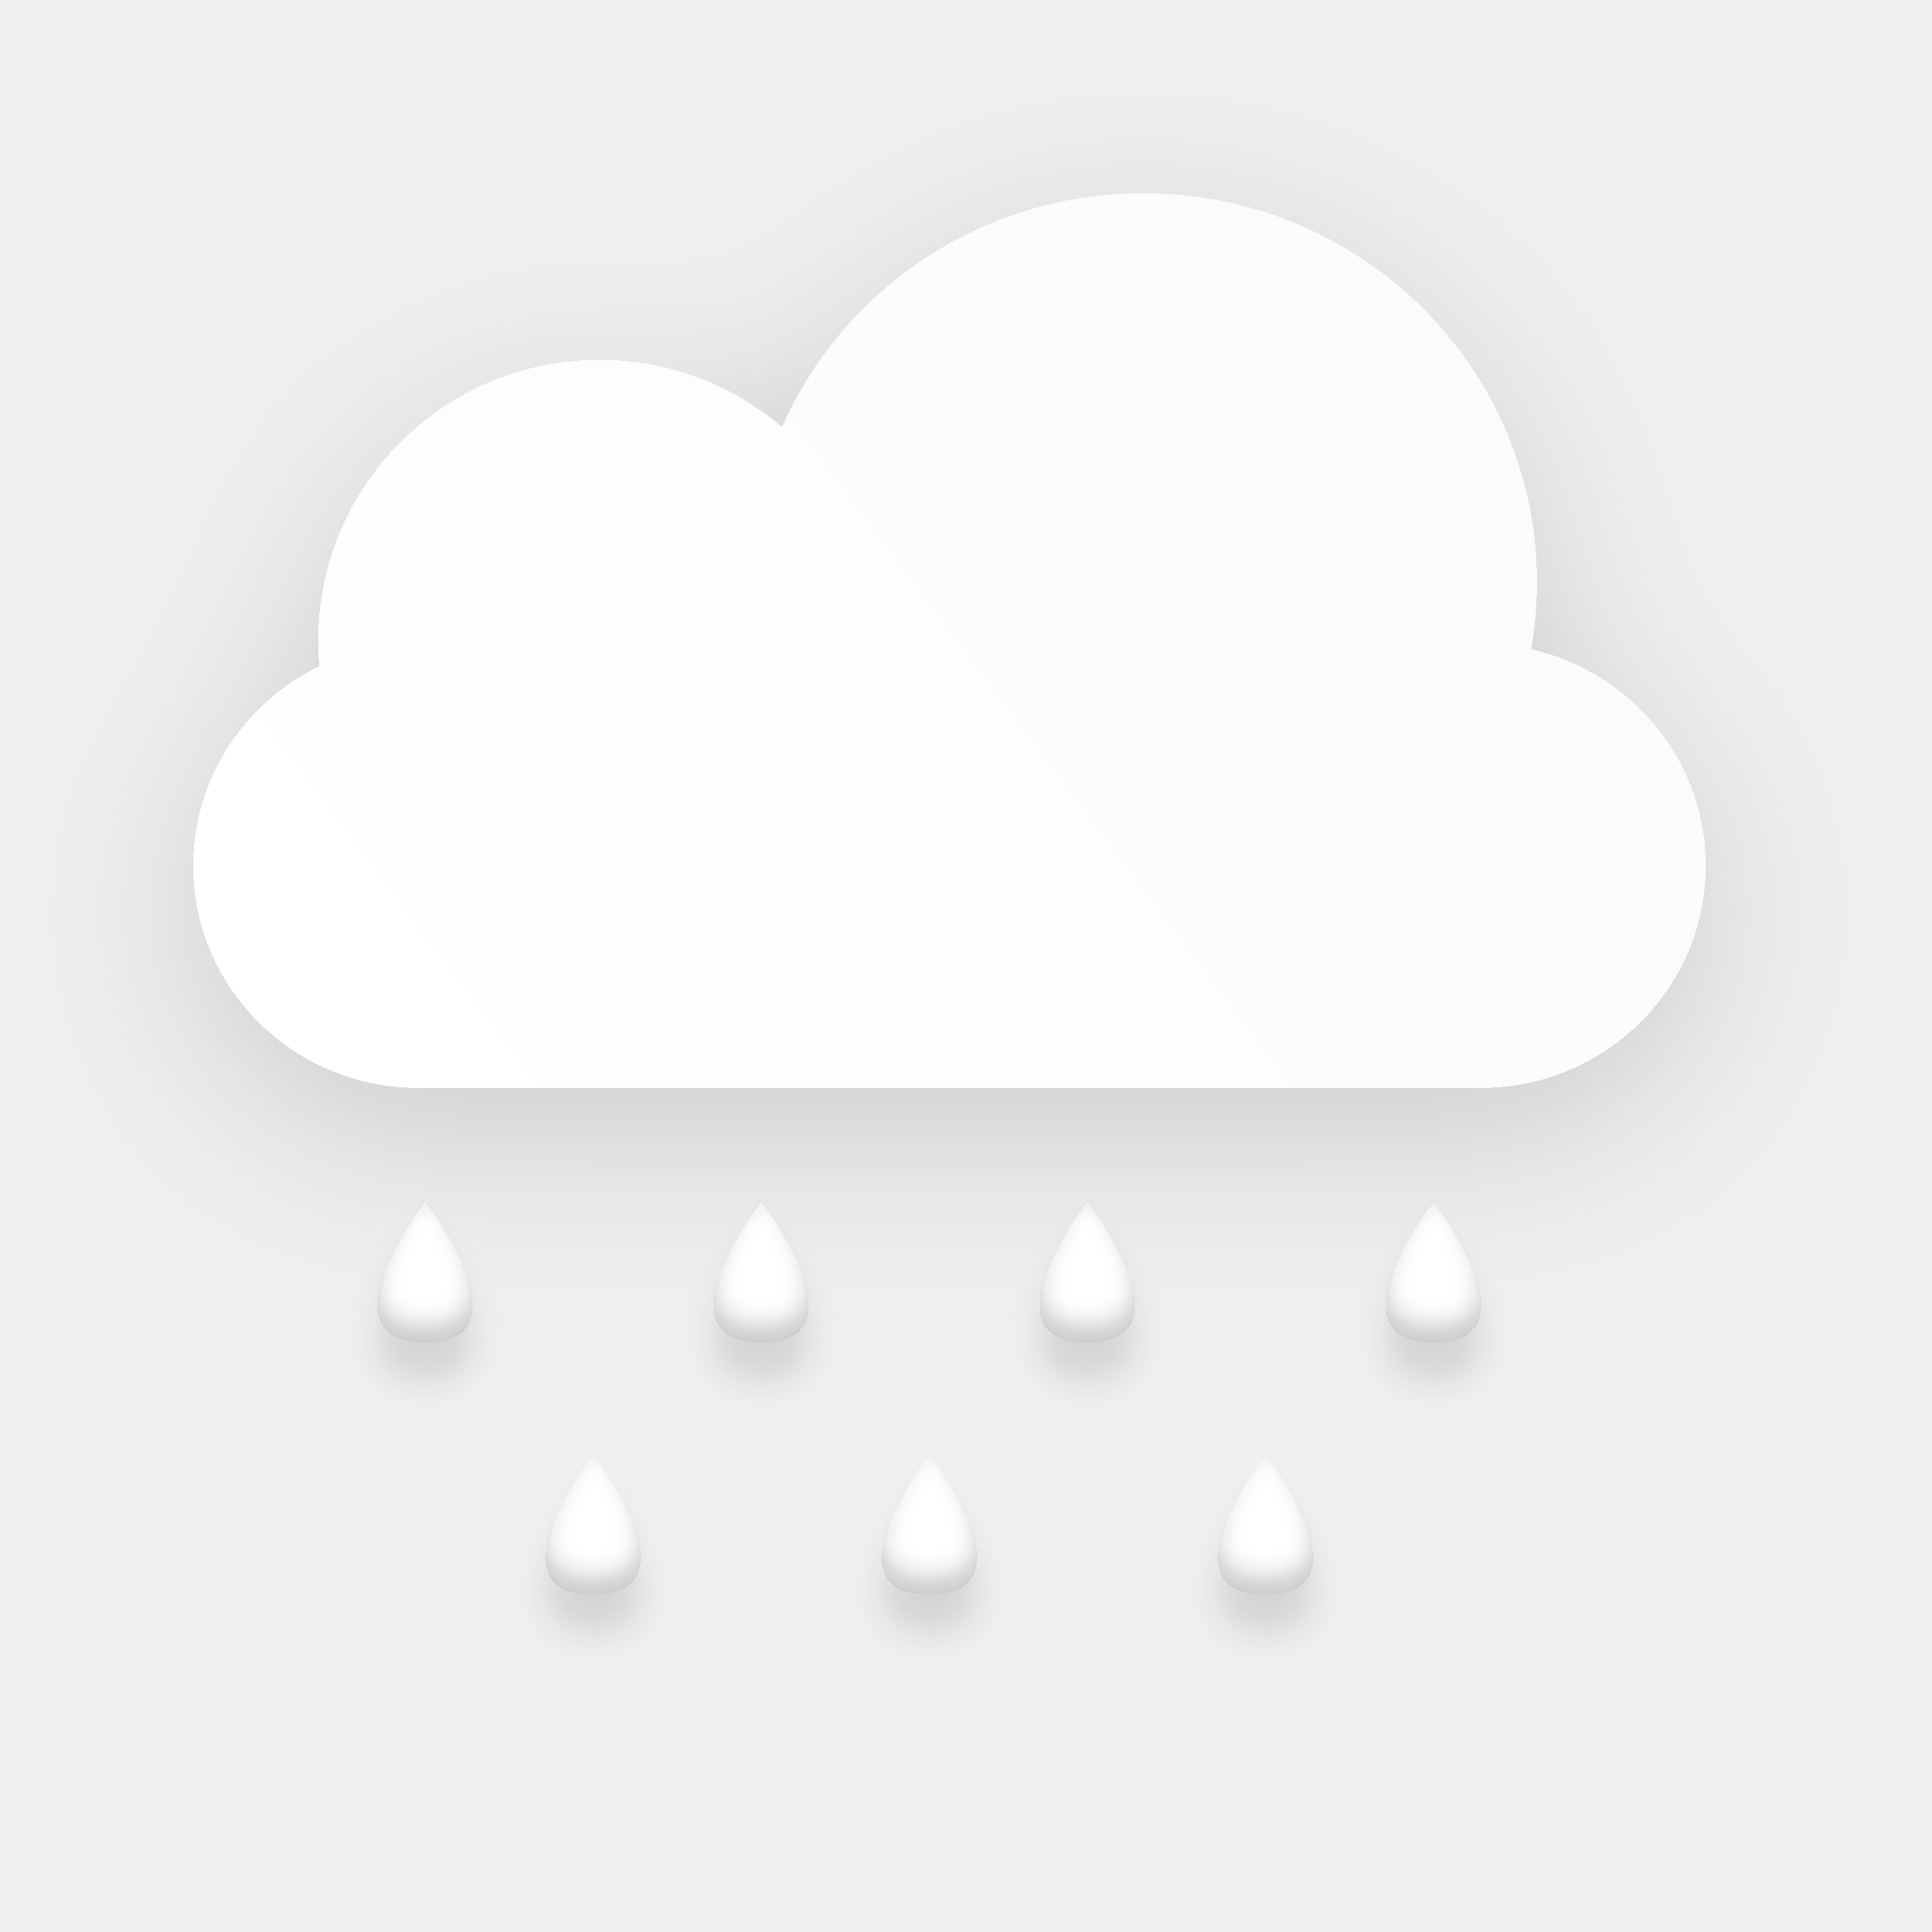
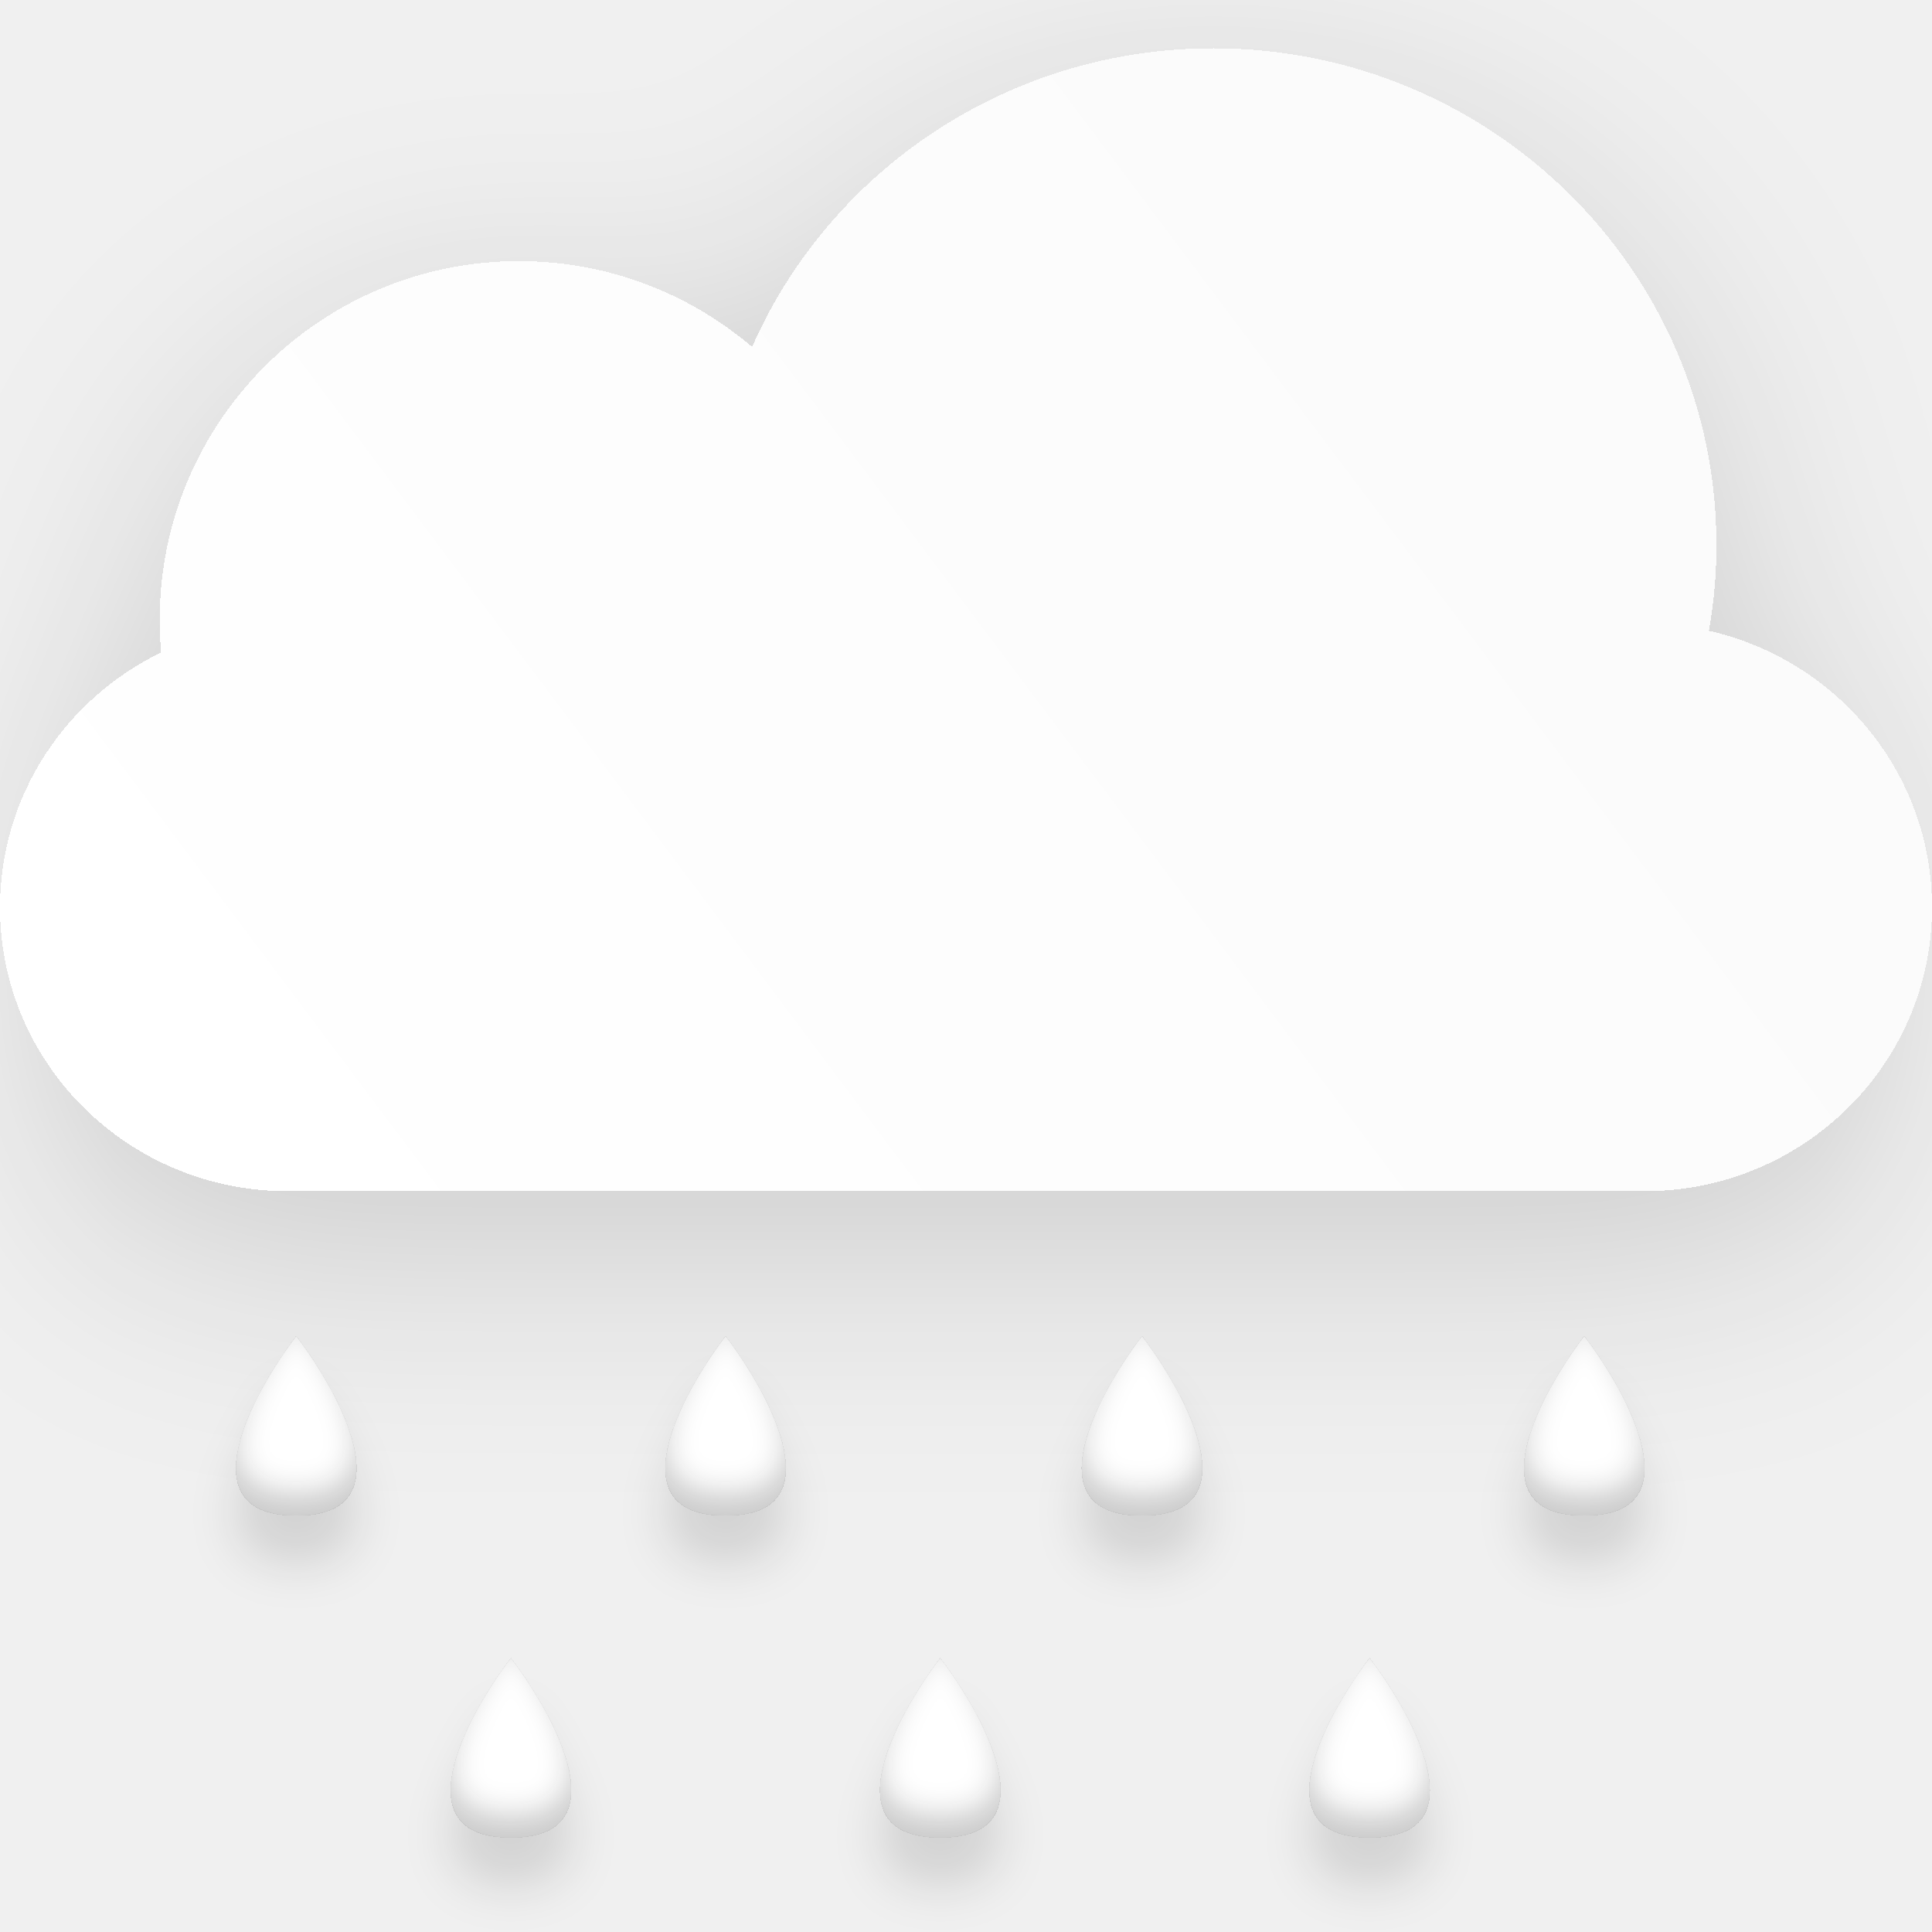
<svg xmlns="http://www.w3.org/2000/svg" width="40" height="40" viewBox="0 0 40 40" fill="none">
-   <g filter="url(#filter0_d_107_156)">
-     <path d="M31.7 13.442C31.78 12.989 31.822 12.524 31.822 12.049C31.822 7.604 28.172 4 23.669 4C20.322 4 17.446 5.992 16.191 8.84C15.174 7.973 13.854 7.449 12.411 7.449C9.195 7.449 6.588 10.052 6.588 13.262C6.588 13.441 6.596 13.618 6.612 13.793C5.065 14.541 4 16.11 4 17.925C4 20.466 6.086 22.525 8.659 22.525H30.657C33.23 22.525 35.316 20.466 35.316 17.925C35.316 15.739 33.771 13.909 31.7 13.442Z" fill="url(#paint0_linear_107_156)" shape-rendering="crispEdges" />
-   </g>
-   <g filter="url(#filter1_di_107_156)">
-     <path d="M8.802 24.877C9.537 25.845 10.567 27.781 8.802 27.781C7.037 27.781 8.067 25.845 8.802 24.877Z" fill="white" />
-   </g>
-   <g filter="url(#filter2_di_107_156)">
-     <path d="M15.761 24.877C16.497 25.845 17.526 27.781 15.761 27.781C13.996 27.781 15.026 25.845 15.761 24.877Z" fill="white" />
-   </g>
-   <g filter="url(#filter3_di_107_156)">
-     <path d="M29.679 24.877C30.414 25.845 31.444 27.781 29.679 27.781C27.914 27.781 28.944 25.845 29.679 24.877Z" fill="white" />
-   </g>
-   <g filter="url(#filter4_di_107_156)">
-     <path d="M22.511 24.877C23.246 25.845 24.276 27.781 22.511 27.781C20.746 27.781 21.775 25.845 22.511 24.877Z" fill="white" />
-   </g>
-   <g filter="url(#filter5_di_107_156)">
-     <path d="M12.282 30.096C13.017 31.064 14.046 33 12.282 33C10.517 33 11.546 31.064 12.282 30.096Z" fill="white" />
-   </g>
-   <g filter="url(#filter6_di_107_156)">
-     <path d="M19.241 30.096C19.976 31.064 21.006 33 19.241 33C17.476 33 18.505 31.064 19.241 30.096Z" fill="white" />
-   </g>
-   <g filter="url(#filter7_di_107_156)">
-     <path d="M26.2 30.096C26.935 31.064 27.965 33 26.2 33C24.435 33 25.464 31.064 26.2 30.096Z" fill="white" />
+   <g clip-path="url(#clip0_114_75)">
+     <g filter="url(#filter0_d_114_75)">
+       <path d="M35.382 13.06C35.484 12.482 35.537 11.888 35.537 11.281C35.537 5.603 30.875 1 25.124 1C20.849 1 17.175 3.544 15.571 7.182C14.272 6.075 12.586 5.406 10.744 5.406C6.636 5.406 3.306 8.73 3.306 12.831C3.306 13.059 3.316 13.285 3.336 13.508C1.361 14.464 0 16.469 0 18.787C0 22.032 2.664 24.662 5.951 24.662H34.05C37.336 24.662 40 22.032 40 18.787C40 15.995 38.027 13.658 35.382 13.06Z" fill="url(#paint0_linear_114_75)" shape-rendering="crispEdges" />
+     </g>
+     <g filter="url(#filter1_di_114_75)">
+       <path d="M6.134 27.667C7.073 28.903 8.388 31.376 6.134 31.376C3.879 31.376 5.194 28.903 6.134 27.667Z" fill="white" />
+     </g>
+     <g filter="url(#filter2_di_114_75)">
+       <path d="M15.023 27.667C15.962 28.903 17.277 31.376 15.023 31.376C12.768 31.376 14.083 28.903 15.023 27.667Z" fill="white" />
+     </g>
+     <g filter="url(#filter3_di_114_75)">
+       <path d="M32.8 27.667C33.74 28.903 35.055 31.376 32.8 31.376C30.546 31.376 31.861 28.903 32.8 27.667Z" fill="white" />
+     </g>
+     <g filter="url(#filter4_di_114_75)">
+       <path d="M23.644 27.667C24.584 28.903 25.899 31.376 23.644 31.376C21.39 31.376 22.705 28.903 23.644 27.667Z" fill="white" />
+     </g>
+     <g filter="url(#filter5_di_114_75)">
+       <path d="M10.578 34.333C11.518 35.57 12.833 38.042 10.578 38.042C8.324 38.042 9.639 35.57 10.578 34.333Z" fill="white" />
+     </g>
+     <g filter="url(#filter6_di_114_75)">
+       <path d="M19.467 34.333C20.407 35.57 21.722 38.042 19.467 38.042C17.213 38.042 18.528 35.57 19.467 34.333Z" fill="white" />
+     </g>
+     <g filter="url(#filter7_di_114_75)">
+       <path d="M28.356 34.333C29.295 35.57 30.61 38.042 28.356 38.042C26.102 38.042 27.417 35.57 28.356 34.333Z" fill="white" />
+     </g>
  </g>
  <defs>
-     <filter id="filter0_d_107_156" x="0.1" y="1.075" width="39.115" height="26.325" filterUnits="userSpaceOnUse" color-interpolation-filters="sRGB">
+     <filter id="filter0_d_114_75" x="-4.981" y="-2.736" width="49.963" height="33.625" filterUnits="userSpaceOnUse" color-interpolation-filters="sRGB">
      <feFlood flood-opacity="0" result="BackgroundImageFix" />
      <feColorMatrix in="SourceAlpha" type="matrix" values="0 0 0 0 0 0 0 0 0 0 0 0 0 0 0 0 0 0 127 0" result="hardAlpha" />
-       <feOffset dy="0.975" />
-       <feGaussianBlur stdDeviation="1.95" />
+       <feOffset dy="1.245" />
+       <feGaussianBlur stdDeviation="2.491" />
      <feComposite in2="hardAlpha" operator="out" />
      <feColorMatrix type="matrix" values="0 0 0 0 0 0 0 0 0 0 0 0 0 0 0 0 0 0 0.15 0" />
-       <feBlend mode="normal" in2="BackgroundImageFix" result="effect1_dropShadow_107_156" />
-       <feBlend mode="normal" in="SourceGraphic" in2="effect1_dropShadow_107_156" result="shape" />
+       <feBlend mode="normal" in2="BackgroundImageFix" result="effect1_dropShadow_114_75" />
+       <feBlend mode="normal" in="SourceGraphic" in2="effect1_dropShadow_114_75" result="shape" />
    </filter>
-     <filter id="filter1_di_107_156" x="7.072" y="24.517" width="3.46" height="4.815" filterUnits="userSpaceOnUse" color-interpolation-filters="sRGB">
+     <filter id="filter1_di_114_75" x="3.924" y="27.207" width="4.42" height="6.15" filterUnits="userSpaceOnUse" color-interpolation-filters="sRGB">
      <feFlood flood-opacity="0" result="BackgroundImageFix" />
      <feColorMatrix in="SourceAlpha" type="matrix" values="0 0 0 0 0 0 0 0 0 0 0 0 0 0 0 0 0 0 127 0" result="hardAlpha" />
-       <feOffset dy="0.796" />
-       <feGaussianBlur stdDeviation="0.378" />
+       <feOffset dy="1.016" />
+       <feGaussianBlur stdDeviation="0.483" />
      <feComposite in2="hardAlpha" operator="out" />
      <feColorMatrix type="matrix" values="0 0 0 0 0 0 0 0 0 0 0 0 0 0 0 0 0 0 0.12 0" />
-       <feBlend mode="normal" in2="BackgroundImageFix" result="effect1_dropShadow_107_156" />
-       <feBlend mode="normal" in="SourceGraphic" in2="effect1_dropShadow_107_156" result="shape" />
+       <feBlend mode="normal" in2="BackgroundImageFix" result="effect1_dropShadow_114_75" />
+       <feBlend mode="normal" in="SourceGraphic" in2="effect1_dropShadow_114_75" result="shape" />
      <feColorMatrix in="SourceAlpha" type="matrix" values="0 0 0 0 0 0 0 0 0 0 0 0 0 0 0 0 0 0 127 0" result="hardAlpha" />
-       <feOffset dy="-0.36" />
-       <feGaussianBlur stdDeviation="0.25" />
+       <feOffset dy="-0.46" />
+       <feGaussianBlur stdDeviation="0.319" />
      <feComposite in2="hardAlpha" operator="arithmetic" k2="-1" k3="1" />
      <feColorMatrix type="matrix" values="0 0 0 0 0.039 0 0 0 0 0.039 0 0 0 0 0.039 0 0 0 0.21 0" />
-       <feBlend mode="normal" in2="shape" result="effect2_innerShadow_107_156" />
+       <feBlend mode="normal" in2="shape" result="effect2_innerShadow_114_75" />
    </filter>
-     <filter id="filter2_di_107_156" x="14.031" y="24.517" width="3.46" height="4.815" filterUnits="userSpaceOnUse" color-interpolation-filters="sRGB">
+     <filter id="filter2_di_114_75" x="12.812" y="27.207" width="4.42" height="6.15" filterUnits="userSpaceOnUse" color-interpolation-filters="sRGB">
      <feFlood flood-opacity="0" result="BackgroundImageFix" />
      <feColorMatrix in="SourceAlpha" type="matrix" values="0 0 0 0 0 0 0 0 0 0 0 0 0 0 0 0 0 0 127 0" result="hardAlpha" />
-       <feOffset dy="0.796" />
-       <feGaussianBlur stdDeviation="0.378" />
+       <feOffset dy="1.016" />
+       <feGaussianBlur stdDeviation="0.483" />
      <feComposite in2="hardAlpha" operator="out" />
      <feColorMatrix type="matrix" values="0 0 0 0 0 0 0 0 0 0 0 0 0 0 0 0 0 0 0.12 0" />
-       <feBlend mode="normal" in2="BackgroundImageFix" result="effect1_dropShadow_107_156" />
-       <feBlend mode="normal" in="SourceGraphic" in2="effect1_dropShadow_107_156" result="shape" />
+       <feBlend mode="normal" in2="BackgroundImageFix" result="effect1_dropShadow_114_75" />
+       <feBlend mode="normal" in="SourceGraphic" in2="effect1_dropShadow_114_75" result="shape" />
      <feColorMatrix in="SourceAlpha" type="matrix" values="0 0 0 0 0 0 0 0 0 0 0 0 0 0 0 0 0 0 127 0" result="hardAlpha" />
-       <feOffset dy="-0.36" />
-       <feGaussianBlur stdDeviation="0.25" />
+       <feOffset dy="-0.46" />
+       <feGaussianBlur stdDeviation="0.319" />
      <feComposite in2="hardAlpha" operator="arithmetic" k2="-1" k3="1" />
      <feColorMatrix type="matrix" values="0 0 0 0 0.039 0 0 0 0 0.039 0 0 0 0 0.039 0 0 0 0.21 0" />
-       <feBlend mode="normal" in2="shape" result="effect2_innerShadow_107_156" />
+       <feBlend mode="normal" in2="shape" result="effect2_innerShadow_114_75" />
    </filter>
-     <filter id="filter3_di_107_156" x="27.949" y="24.517" width="3.46" height="4.815" filterUnits="userSpaceOnUse" color-interpolation-filters="sRGB">
+     <filter id="filter3_di_114_75" x="30.59" y="27.207" width="4.42" height="6.15" filterUnits="userSpaceOnUse" color-interpolation-filters="sRGB">
      <feFlood flood-opacity="0" result="BackgroundImageFix" />
      <feColorMatrix in="SourceAlpha" type="matrix" values="0 0 0 0 0 0 0 0 0 0 0 0 0 0 0 0 0 0 127 0" result="hardAlpha" />
-       <feOffset dy="0.796" />
-       <feGaussianBlur stdDeviation="0.378" />
+       <feOffset dy="1.016" />
+       <feGaussianBlur stdDeviation="0.483" />
      <feComposite in2="hardAlpha" operator="out" />
      <feColorMatrix type="matrix" values="0 0 0 0 0 0 0 0 0 0 0 0 0 0 0 0 0 0 0.12 0" />
-       <feBlend mode="normal" in2="BackgroundImageFix" result="effect1_dropShadow_107_156" />
-       <feBlend mode="normal" in="SourceGraphic" in2="effect1_dropShadow_107_156" result="shape" />
+       <feBlend mode="normal" in2="BackgroundImageFix" result="effect1_dropShadow_114_75" />
+       <feBlend mode="normal" in="SourceGraphic" in2="effect1_dropShadow_114_75" result="shape" />
      <feColorMatrix in="SourceAlpha" type="matrix" values="0 0 0 0 0 0 0 0 0 0 0 0 0 0 0 0 0 0 127 0" result="hardAlpha" />
-       <feOffset dy="-0.36" />
-       <feGaussianBlur stdDeviation="0.25" />
+       <feOffset dy="-0.46" />
+       <feGaussianBlur stdDeviation="0.319" />
      <feComposite in2="hardAlpha" operator="arithmetic" k2="-1" k3="1" />
      <feColorMatrix type="matrix" values="0 0 0 0 0.039 0 0 0 0 0.039 0 0 0 0 0.039 0 0 0 0.21 0" />
-       <feBlend mode="normal" in2="shape" result="effect2_innerShadow_107_156" />
+       <feBlend mode="normal" in2="shape" result="effect2_innerShadow_114_75" />
    </filter>
-     <filter id="filter4_di_107_156" x="20.78" y="24.517" width="3.46" height="4.815" filterUnits="userSpaceOnUse" color-interpolation-filters="sRGB">
+     <filter id="filter4_di_114_75" x="21.434" y="27.207" width="4.42" height="6.15" filterUnits="userSpaceOnUse" color-interpolation-filters="sRGB">
      <feFlood flood-opacity="0" result="BackgroundImageFix" />
      <feColorMatrix in="SourceAlpha" type="matrix" values="0 0 0 0 0 0 0 0 0 0 0 0 0 0 0 0 0 0 127 0" result="hardAlpha" />
-       <feOffset dy="0.796" />
-       <feGaussianBlur stdDeviation="0.378" />
+       <feOffset dy="1.016" />
+       <feGaussianBlur stdDeviation="0.483" />
      <feComposite in2="hardAlpha" operator="out" />
      <feColorMatrix type="matrix" values="0 0 0 0 0 0 0 0 0 0 0 0 0 0 0 0 0 0 0.12 0" />
-       <feBlend mode="normal" in2="BackgroundImageFix" result="effect1_dropShadow_107_156" />
-       <feBlend mode="normal" in="SourceGraphic" in2="effect1_dropShadow_107_156" result="shape" />
+       <feBlend mode="normal" in2="BackgroundImageFix" result="effect1_dropShadow_114_75" />
+       <feBlend mode="normal" in="SourceGraphic" in2="effect1_dropShadow_114_75" result="shape" />
      <feColorMatrix in="SourceAlpha" type="matrix" values="0 0 0 0 0 0 0 0 0 0 0 0 0 0 0 0 0 0 127 0" result="hardAlpha" />
-       <feOffset dy="-0.36" />
-       <feGaussianBlur stdDeviation="0.25" />
+       <feOffset dy="-0.46" />
+       <feGaussianBlur stdDeviation="0.319" />
      <feComposite in2="hardAlpha" operator="arithmetic" k2="-1" k3="1" />
      <feColorMatrix type="matrix" values="0 0 0 0 0.039 0 0 0 0 0.039 0 0 0 0 0.039 0 0 0 0.21 0" />
-       <feBlend mode="normal" in2="shape" result="effect2_innerShadow_107_156" />
+       <feBlend mode="normal" in2="shape" result="effect2_innerShadow_114_75" />
    </filter>
-     <filter id="filter5_di_107_156" x="10.551" y="29.736" width="3.46" height="4.815" filterUnits="userSpaceOnUse" color-interpolation-filters="sRGB">
+     <filter id="filter5_di_114_75" x="8.368" y="33.873" width="4.42" height="6.15" filterUnits="userSpaceOnUse" color-interpolation-filters="sRGB">
      <feFlood flood-opacity="0" result="BackgroundImageFix" />
      <feColorMatrix in="SourceAlpha" type="matrix" values="0 0 0 0 0 0 0 0 0 0 0 0 0 0 0 0 0 0 127 0" result="hardAlpha" />
-       <feOffset dy="0.796" />
-       <feGaussianBlur stdDeviation="0.378" />
+       <feOffset dy="1.016" />
+       <feGaussianBlur stdDeviation="0.483" />
      <feComposite in2="hardAlpha" operator="out" />
      <feColorMatrix type="matrix" values="0 0 0 0 0 0 0 0 0 0 0 0 0 0 0 0 0 0 0.12 0" />
-       <feBlend mode="normal" in2="BackgroundImageFix" result="effect1_dropShadow_107_156" />
-       <feBlend mode="normal" in="SourceGraphic" in2="effect1_dropShadow_107_156" result="shape" />
+       <feBlend mode="normal" in2="BackgroundImageFix" result="effect1_dropShadow_114_75" />
+       <feBlend mode="normal" in="SourceGraphic" in2="effect1_dropShadow_114_75" result="shape" />
      <feColorMatrix in="SourceAlpha" type="matrix" values="0 0 0 0 0 0 0 0 0 0 0 0 0 0 0 0 0 0 127 0" result="hardAlpha" />
-       <feOffset dy="-0.36" />
-       <feGaussianBlur stdDeviation="0.25" />
+       <feOffset dy="-0.46" />
+       <feGaussianBlur stdDeviation="0.319" />
      <feComposite in2="hardAlpha" operator="arithmetic" k2="-1" k3="1" />
      <feColorMatrix type="matrix" values="0 0 0 0 0.039 0 0 0 0 0.039 0 0 0 0 0.039 0 0 0 0.21 0" />
-       <feBlend mode="normal" in2="shape" result="effect2_innerShadow_107_156" />
+       <feBlend mode="normal" in2="shape" result="effect2_innerShadow_114_75" />
    </filter>
-     <filter id="filter6_di_107_156" x="17.51" y="29.736" width="3.46" height="4.815" filterUnits="userSpaceOnUse" color-interpolation-filters="sRGB">
+     <filter id="filter6_di_114_75" x="17.257" y="33.873" width="4.42" height="6.15" filterUnits="userSpaceOnUse" color-interpolation-filters="sRGB">
      <feFlood flood-opacity="0" result="BackgroundImageFix" />
      <feColorMatrix in="SourceAlpha" type="matrix" values="0 0 0 0 0 0 0 0 0 0 0 0 0 0 0 0 0 0 127 0" result="hardAlpha" />
-       <feOffset dy="0.796" />
-       <feGaussianBlur stdDeviation="0.378" />
+       <feOffset dy="1.016" />
+       <feGaussianBlur stdDeviation="0.483" />
      <feComposite in2="hardAlpha" operator="out" />
      <feColorMatrix type="matrix" values="0 0 0 0 0 0 0 0 0 0 0 0 0 0 0 0 0 0 0.12 0" />
-       <feBlend mode="normal" in2="BackgroundImageFix" result="effect1_dropShadow_107_156" />
-       <feBlend mode="normal" in="SourceGraphic" in2="effect1_dropShadow_107_156" result="shape" />
+       <feBlend mode="normal" in2="BackgroundImageFix" result="effect1_dropShadow_114_75" />
+       <feBlend mode="normal" in="SourceGraphic" in2="effect1_dropShadow_114_75" result="shape" />
      <feColorMatrix in="SourceAlpha" type="matrix" values="0 0 0 0 0 0 0 0 0 0 0 0 0 0 0 0 0 0 127 0" result="hardAlpha" />
-       <feOffset dy="-0.36" />
-       <feGaussianBlur stdDeviation="0.25" />
+       <feOffset dy="-0.46" />
+       <feGaussianBlur stdDeviation="0.319" />
      <feComposite in2="hardAlpha" operator="arithmetic" k2="-1" k3="1" />
      <feColorMatrix type="matrix" values="0 0 0 0 0.039 0 0 0 0 0.039 0 0 0 0 0.039 0 0 0 0.21 0" />
-       <feBlend mode="normal" in2="shape" result="effect2_innerShadow_107_156" />
+       <feBlend mode="normal" in2="shape" result="effect2_innerShadow_114_75" />
    </filter>
-     <filter id="filter7_di_107_156" x="24.469" y="29.736" width="3.46" height="4.815" filterUnits="userSpaceOnUse" color-interpolation-filters="sRGB">
+     <filter id="filter7_di_114_75" x="26.146" y="33.873" width="4.42" height="6.15" filterUnits="userSpaceOnUse" color-interpolation-filters="sRGB">
      <feFlood flood-opacity="0" result="BackgroundImageFix" />
      <feColorMatrix in="SourceAlpha" type="matrix" values="0 0 0 0 0 0 0 0 0 0 0 0 0 0 0 0 0 0 127 0" result="hardAlpha" />
-       <feOffset dy="0.796" />
-       <feGaussianBlur stdDeviation="0.378" />
+       <feOffset dy="1.016" />
+       <feGaussianBlur stdDeviation="0.483" />
      <feComposite in2="hardAlpha" operator="out" />
      <feColorMatrix type="matrix" values="0 0 0 0 0 0 0 0 0 0 0 0 0 0 0 0 0 0 0.12 0" />
-       <feBlend mode="normal" in2="BackgroundImageFix" result="effect1_dropShadow_107_156" />
-       <feBlend mode="normal" in="SourceGraphic" in2="effect1_dropShadow_107_156" result="shape" />
+       <feBlend mode="normal" in2="BackgroundImageFix" result="effect1_dropShadow_114_75" />
+       <feBlend mode="normal" in="SourceGraphic" in2="effect1_dropShadow_114_75" result="shape" />
      <feColorMatrix in="SourceAlpha" type="matrix" values="0 0 0 0 0 0 0 0 0 0 0 0 0 0 0 0 0 0 127 0" result="hardAlpha" />
-       <feOffset dy="-0.36" />
-       <feGaussianBlur stdDeviation="0.25" />
+       <feOffset dy="-0.46" />
+       <feGaussianBlur stdDeviation="0.319" />
      <feComposite in2="hardAlpha" operator="arithmetic" k2="-1" k3="1" />
      <feColorMatrix type="matrix" values="0 0 0 0 0.039 0 0 0 0 0.039 0 0 0 0 0.039 0 0 0 0.21 0" />
-       <feBlend mode="normal" in2="shape" result="effect2_innerShadow_107_156" />
+       <feBlend mode="normal" in2="shape" result="effect2_innerShadow_114_75" />
    </filter>
-     <linearGradient id="paint0_linear_107_156" x1="5.992" y1="20.871" x2="37.504" y2="-2.778" gradientUnits="userSpaceOnUse">
+     <linearGradient id="paint0_linear_114_75" x1="2.544" y1="22.549" x2="42.795" y2="-7.657" gradientUnits="userSpaceOnUse">
      <stop stop-color="white" />
      <stop offset="1" stop-color="white" stop-opacity="0.58" />
    </linearGradient>
+     <clipPath id="clip0_114_75">
+       <rect width="40" height="40" fill="white" />
+     </clipPath>
  </defs>
</svg>
